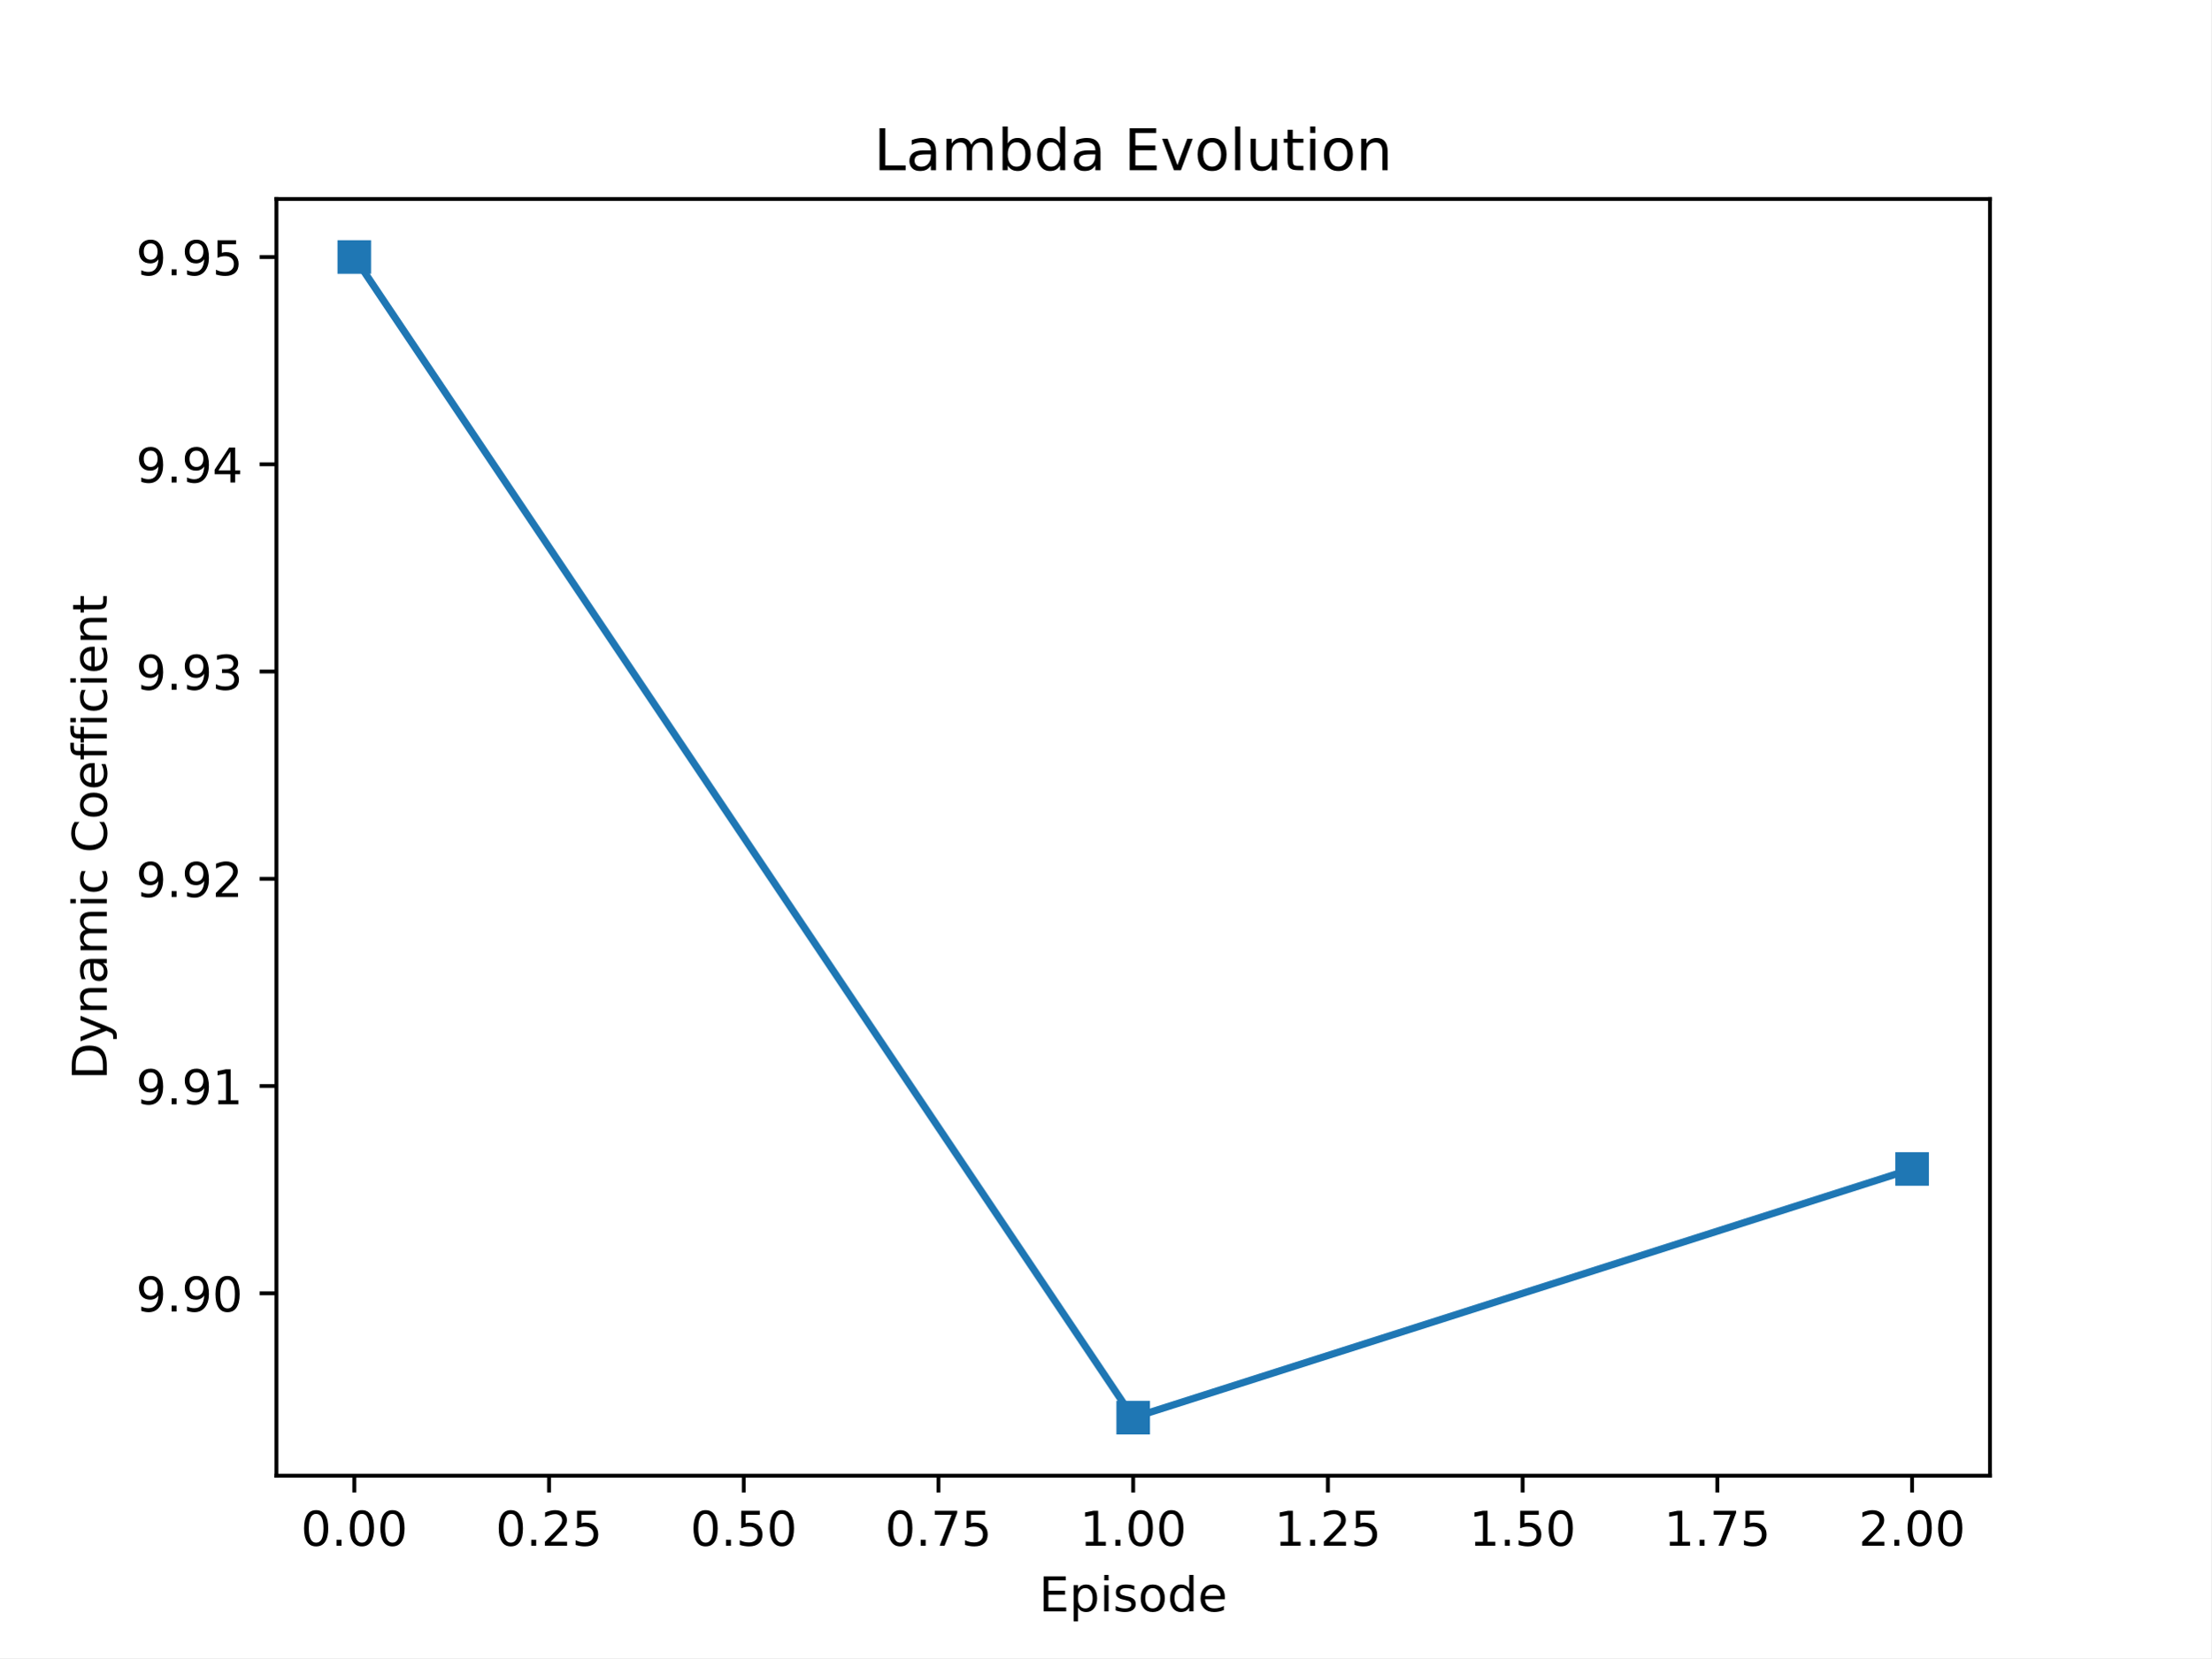
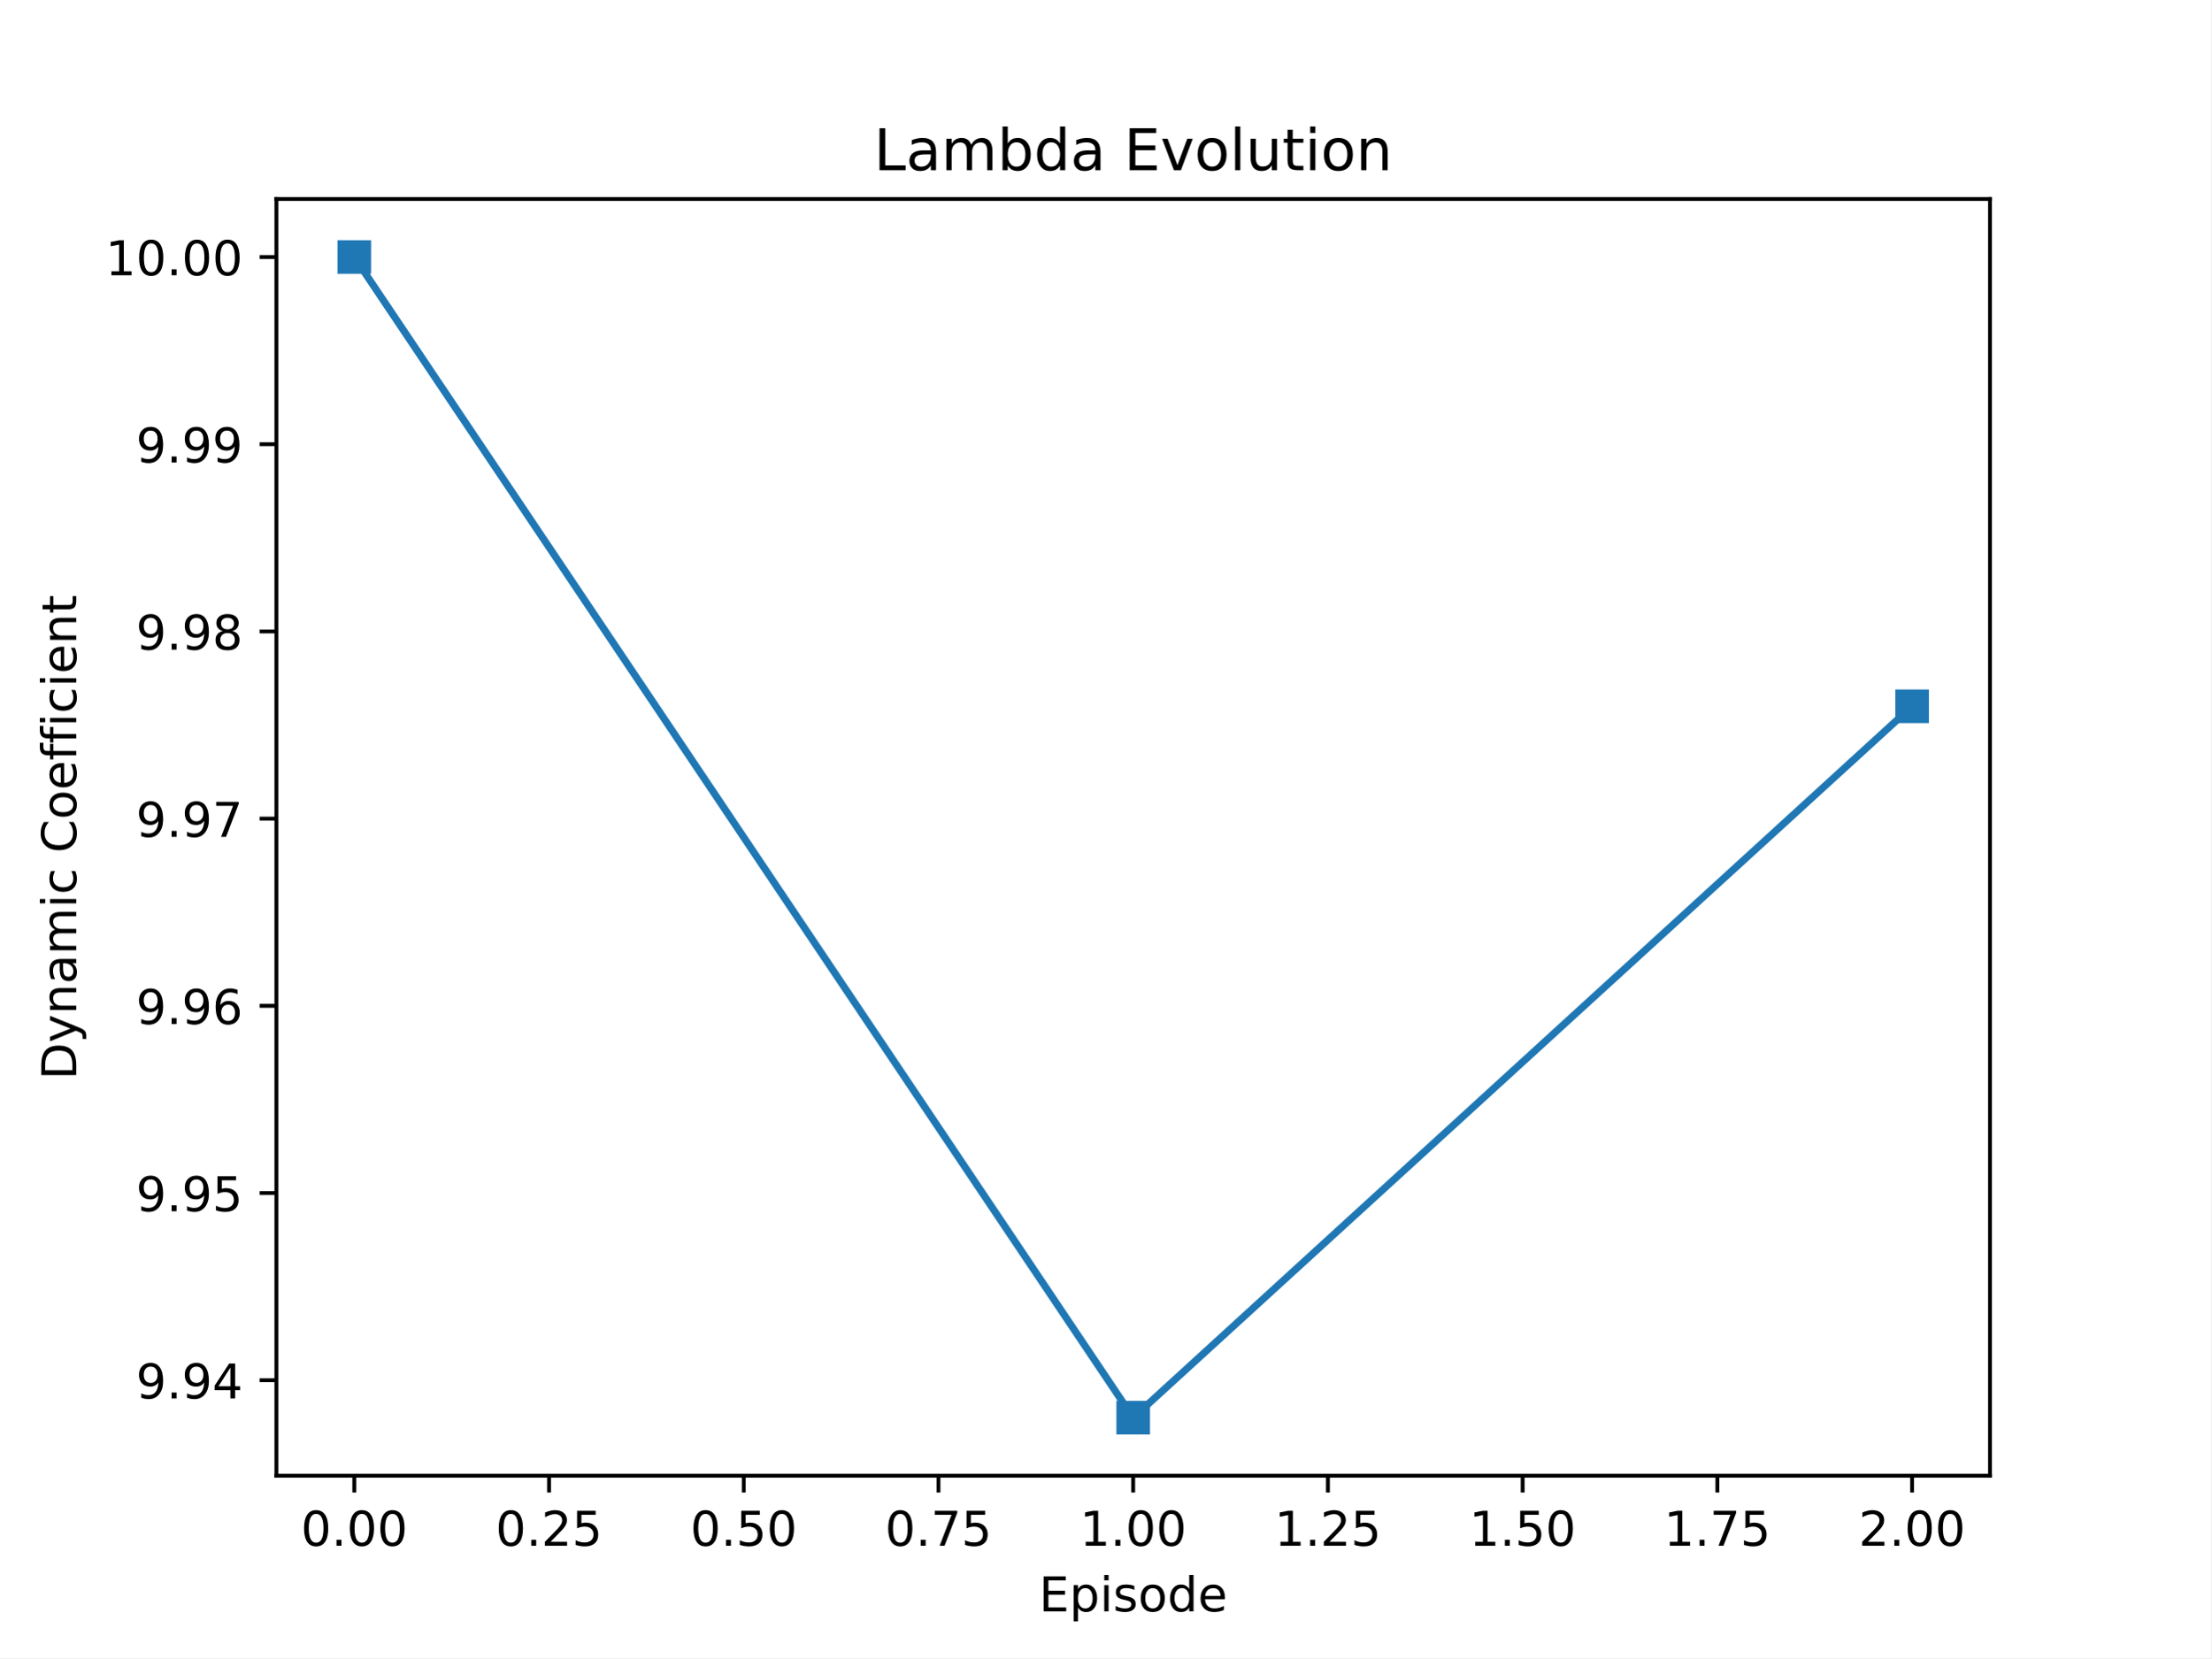
<svg xmlns="http://www.w3.org/2000/svg" xmlns:xlink="http://www.w3.org/1999/xlink" width="460.8pt" height="345.6pt" viewBox="0 0 460.8 345.6" version="1.1">
  <defs>
    <style type="text/css">*{stroke-linejoin: round; stroke-linecap: butt}</style>
  </defs>
  <g id="figure_1">
    <g id="patch_1">
      <path d="M 0 345.6  L 460.8 345.6  L 460.8 0  L 0 0  z " style="fill: #ffffff" />
    </g>
    <g id="axes_1">
      <g id="patch_2">
        <path d="M 57.6 307.584  L 414.72 307.584  L 414.72 41.472  L 57.6 41.472  z " style="fill: #ffffff" />
      </g>
      <g id="matplotlib.axis_1">
        <g id="xtick_1">
          <g id="line2d_1">
            <defs>
-               <path id="m2eace37d83" d="M 0 0  L 0 3.5  " style="stroke: #000000; stroke-width: 0.8" />
+               <path id="m1c35d2b69f" d="M 0 0  L 0 3.5  " style="stroke: #000000; stroke-width: 0.8" />
            </defs>
            <g>
-               <use xlink:href="#m2eace37d83" x="73.833" y="307.584" style="stroke: #000000; stroke-width: 0.8" />
+               <use xlink:href="#m1c35d2b69f" x="73.833" y="307.584" style="stroke: #000000; stroke-width: 0.8" />
            </g>
          </g>
          <g id="text_1">
            <g transform="translate(62.69991 322.1824) scale(0.1 -0.1)">
              <defs>
                <path id="DejaVuSans-30" d="M 2034 4250  Q 1547 4250 1301 3770  Q 1056 3291 1056 2328  Q 1056 1369 1301 889  Q 1547 409 2034 409  Q 2525 409 2770 889  Q 3016 1369 3016 2328  Q 3016 3291 2770 3770  Q 2525 4250 2034 4250  z M 2034 4750  Q 2819 4750 3233 4129  Q 3647 3509 3647 2328  Q 3647 1150 3233 529  Q 2819 -91 2034 -91  Q 1250 -91 836 529  Q 422 1150 422 2328  Q 422 3509 836 4129  Q 1250 4750 2034 4750  z " transform="scale(0.015625)" />
                <path id="DejaVuSans-2e" d="M 684 794  L 1344 794  L 1344 0  L 684 0  L 684 794  z " transform="scale(0.015625)" />
              </defs>
              <use xlink:href="#DejaVuSans-30" />
              <use xlink:href="#DejaVuSans-2e" x="63.623" />
              <use xlink:href="#DejaVuSans-30" x="95.41" />
              <use xlink:href="#DejaVuSans-30" x="159.033" />
            </g>
          </g>
        </g>
        <g id="xtick_2">
          <g id="line2d_2">
            <g>
-               <use xlink:href="#m2eace37d83" x="114.415" y="307.584" style="stroke: #000000; stroke-width: 0.8" />
+               <use xlink:href="#m1c35d2b69f" x="114.415" y="307.584" style="stroke: #000000; stroke-width: 0.8" />
            </g>
          </g>
          <g id="text_2">
            <g transform="translate(103.2817 322.1824) scale(0.1 -0.1)">
              <defs>
                <path id="DejaVuSans-32" d="M 1228 531  L 3431 531  L 3431 0  L 469 0  L 469 531  Q 828 903 1448 1529  Q 2069 2156 2228 2338  Q 2531 2678 2651 2914  Q 2772 3150 2772 3378  Q 2772 3750 2511 3984  Q 2250 4219 1831 4219  Q 1534 4219 1204 4116  Q 875 4013 500 3803  L 500 4441  Q 881 4594 1212 4672  Q 1544 4750 1819 4750  Q 2544 4750 2975 4387  Q 3406 4025 3406 3419  Q 3406 3131 3298 2873  Q 3191 2616 2906 2266  Q 2828 2175 2409 1742  Q 1991 1309 1228 531  z " transform="scale(0.015625)" />
                <path id="DejaVuSans-35" d="M 691 4666  L 3169 4666  L 3169 4134  L 1269 4134  L 1269 2991  Q 1406 3038 1543 3061  Q 1681 3084 1819 3084  Q 2600 3084 3056 2656  Q 3513 2228 3513 1497  Q 3513 744 3044 326  Q 2575 -91 1722 -91  Q 1428 -91 1123 -41  Q 819 9 494 109  L 494 744  Q 775 591 1075 516  Q 1375 441 1709 441  Q 2250 441 2565 725  Q 2881 1009 2881 1497  Q 2881 1984 2565 2268  Q 2250 2553 1709 2553  Q 1456 2553 1204 2497  Q 953 2441 691 2322  L 691 4666  z " transform="scale(0.015625)" />
              </defs>
              <use xlink:href="#DejaVuSans-30" />
              <use xlink:href="#DejaVuSans-2e" x="63.623" />
              <use xlink:href="#DejaVuSans-32" x="95.41" />
              <use xlink:href="#DejaVuSans-35" x="159.033" />
            </g>
          </g>
        </g>
        <g id="xtick_3">
          <g id="line2d_3">
            <g>
-               <use xlink:href="#m2eace37d83" x="154.996" y="307.584" style="stroke: #000000; stroke-width: 0.8" />
+               <use xlink:href="#m1c35d2b69f" x="154.996" y="307.584" style="stroke: #000000; stroke-width: 0.8" />
            </g>
          </g>
          <g id="text_3">
            <g transform="translate(143.8636 322.1824) scale(0.1 -0.1)">
              <use xlink:href="#DejaVuSans-30" />
              <use xlink:href="#DejaVuSans-2e" x="63.623" />
              <use xlink:href="#DejaVuSans-35" x="95.41" />
              <use xlink:href="#DejaVuSans-30" x="159.033" />
            </g>
          </g>
        </g>
        <g id="xtick_4">
          <g id="line2d_4">
            <g>
-               <use xlink:href="#m2eace37d83" x="195.578" y="307.584" style="stroke: #000000; stroke-width: 0.8" />
+               <use xlink:href="#m1c35d2b69f" x="195.578" y="307.584" style="stroke: #000000; stroke-width: 0.8" />
            </g>
          </g>
          <g id="text_4">
            <g transform="translate(184.4454 322.1824) scale(0.1 -0.1)">
              <defs>
                <path id="DejaVuSans-37" d="M 525 4666  L 3525 4666  L 3525 4397  L 1831 0  L 1172 0  L 2766 4134  L 525 4134  L 525 4666  z " transform="scale(0.015625)" />
              </defs>
              <use xlink:href="#DejaVuSans-30" />
              <use xlink:href="#DejaVuSans-2e" x="63.623" />
              <use xlink:href="#DejaVuSans-37" x="95.41" />
              <use xlink:href="#DejaVuSans-35" x="159.033" />
            </g>
          </g>
        </g>
        <g id="xtick_5">
          <g id="line2d_5">
            <g>
-               <use xlink:href="#m2eace37d83" x="236.16" y="307.584" style="stroke: #000000; stroke-width: 0.8" />
+               <use xlink:href="#m1c35d2b69f" x="236.16" y="307.584" style="stroke: #000000; stroke-width: 0.8" />
            </g>
          </g>
          <g id="text_5">
            <g transform="translate(225.0272 322.1824) scale(0.1 -0.1)">
              <defs>
                <path id="DejaVuSans-31" d="M 794 531  L 1825 531  L 1825 4091  L 703 3866  L 703 4441  L 1819 4666  L 2450 4666  L 2450 531  L 3481 531  L 3481 0  L 794 0  L 794 531  z " transform="scale(0.015625)" />
              </defs>
              <use xlink:href="#DejaVuSans-31" />
              <use xlink:href="#DejaVuSans-2e" x="63.623" />
              <use xlink:href="#DejaVuSans-30" x="95.41" />
              <use xlink:href="#DejaVuSans-30" x="159.033" />
            </g>
          </g>
        </g>
        <g id="xtick_6">
          <g id="line2d_6">
            <g>
-               <use xlink:href="#m2eace37d83" x="276.742" y="307.584" style="stroke: #000000; stroke-width: 0.8" />
+               <use xlink:href="#m1c35d2b69f" x="276.742" y="307.584" style="stroke: #000000; stroke-width: 0.8" />
            </g>
          </g>
          <g id="text_6">
            <g transform="translate(265.609 322.1824) scale(0.1 -0.1)">
              <use xlink:href="#DejaVuSans-31" />
              <use xlink:href="#DejaVuSans-2e" x="63.623" />
              <use xlink:href="#DejaVuSans-32" x="95.41" />
              <use xlink:href="#DejaVuSans-35" x="159.033" />
            </g>
          </g>
        </g>
        <g id="xtick_7">
          <g id="line2d_7">
            <g>
-               <use xlink:href="#m2eace37d83" x="317.324" y="307.584" style="stroke: #000000; stroke-width: 0.8" />
+               <use xlink:href="#m1c35d2b69f" x="317.324" y="307.584" style="stroke: #000000; stroke-width: 0.8" />
            </g>
          </g>
          <g id="text_7">
            <g transform="translate(306.1908 322.1824) scale(0.1 -0.1)">
              <use xlink:href="#DejaVuSans-31" />
              <use xlink:href="#DejaVuSans-2e" x="63.623" />
              <use xlink:href="#DejaVuSans-35" x="95.41" />
              <use xlink:href="#DejaVuSans-30" x="159.033" />
            </g>
          </g>
        </g>
        <g id="xtick_8">
          <g id="line2d_8">
            <g>
-               <use xlink:href="#m2eace37d83" x="357.905" y="307.584" style="stroke: #000000; stroke-width: 0.8" />
+               <use xlink:href="#m1c35d2b69f" x="357.905" y="307.584" style="stroke: #000000; stroke-width: 0.8" />
            </g>
          </g>
          <g id="text_8">
            <g transform="translate(346.7726 322.1824) scale(0.1 -0.1)">
              <use xlink:href="#DejaVuSans-31" />
              <use xlink:href="#DejaVuSans-2e" x="63.623" />
              <use xlink:href="#DejaVuSans-37" x="95.41" />
              <use xlink:href="#DejaVuSans-35" x="159.033" />
            </g>
          </g>
        </g>
        <g id="xtick_9">
          <g id="line2d_9">
            <g>
-               <use xlink:href="#m2eace37d83" x="398.487" y="307.584" style="stroke: #000000; stroke-width: 0.8" />
+               <use xlink:href="#m1c35d2b69f" x="398.487" y="307.584" style="stroke: #000000; stroke-width: 0.8" />
            </g>
          </g>
          <g id="text_9">
            <g transform="translate(387.3545 322.1824) scale(0.1 -0.1)">
              <use xlink:href="#DejaVuSans-32" />
              <use xlink:href="#DejaVuSans-2e" x="63.623" />
              <use xlink:href="#DejaVuSans-30" x="95.41" />
              <use xlink:href="#DejaVuSans-30" x="159.033" />
            </g>
          </g>
        </g>
        <g id="text_10">
          <g transform="translate(216.5225 335.8606) scale(0.1 -0.1)">
            <defs>
              <path id="DejaVuSans-45" d="M 628 4666  L 3578 4666  L 3578 4134  L 1259 4134  L 1259 2753  L 3481 2753  L 3481 2222  L 1259 2222  L 1259 531  L 3634 531  L 3634 0  L 628 0  L 628 4666  z " transform="scale(0.015625)" />
              <path id="DejaVuSans-70" d="M 1159 525  L 1159 -1331  L 581 -1331  L 581 3500  L 1159 3500  L 1159 2969  Q 1341 3281 1617 3432  Q 1894 3584 2278 3584  Q 2916 3584 3314 3078  Q 3713 2572 3713 1747  Q 3713 922 3314 415  Q 2916 -91 2278 -91  Q 1894 -91 1617 61  Q 1341 213 1159 525  z M 3116 1747  Q 3116 2381 2855 2742  Q 2594 3103 2138 3103  Q 1681 3103 1420 2742  Q 1159 2381 1159 1747  Q 1159 1113 1420 752  Q 1681 391 2138 391  Q 2594 391 2855 752  Q 3116 1113 3116 1747  z " transform="scale(0.015625)" />
              <path id="DejaVuSans-69" d="M 603 3500  L 1178 3500  L 1178 0  L 603 0  L 603 3500  z M 603 4863  L 1178 4863  L 1178 4134  L 603 4134  L 603 4863  z " transform="scale(0.015625)" />
              <path id="DejaVuSans-73" d="M 2834 3397  L 2834 2853  Q 2591 2978 2328 3040  Q 2066 3103 1784 3103  Q 1356 3103 1142 2972  Q 928 2841 928 2578  Q 928 2378 1081 2264  Q 1234 2150 1697 2047  L 1894 2003  Q 2506 1872 2764 1633  Q 3022 1394 3022 966  Q 3022 478 2636 193  Q 2250 -91 1575 -91  Q 1294 -91 989 -36  Q 684 19 347 128  L 347 722  Q 666 556 975 473  Q 1284 391 1588 391  Q 1994 391 2212 530  Q 2431 669 2431 922  Q 2431 1156 2273 1281  Q 2116 1406 1581 1522  L 1381 1569  Q 847 1681 609 1914  Q 372 2147 372 2553  Q 372 3047 722 3315  Q 1072 3584 1716 3584  Q 2034 3584 2315 3537  Q 2597 3491 2834 3397  z " transform="scale(0.015625)" />
              <path id="DejaVuSans-6f" d="M 1959 3097  Q 1497 3097 1228 2736  Q 959 2375 959 1747  Q 959 1119 1226 758  Q 1494 397 1959 397  Q 2419 397 2687 759  Q 2956 1122 2956 1747  Q 2956 2369 2687 2733  Q 2419 3097 1959 3097  z M 1959 3584  Q 2709 3584 3137 3096  Q 3566 2609 3566 1747  Q 3566 888 3137 398  Q 2709 -91 1959 -91  Q 1206 -91 779 398  Q 353 888 353 1747  Q 353 2609 779 3096  Q 1206 3584 1959 3584  z " transform="scale(0.015625)" />
              <path id="DejaVuSans-64" d="M 2906 2969  L 2906 4863  L 3481 4863  L 3481 0  L 2906 0  L 2906 525  Q 2725 213 2448 61  Q 2172 -91 1784 -91  Q 1150 -91 751 415  Q 353 922 353 1747  Q 353 2572 751 3078  Q 1150 3584 1784 3584  Q 2172 3584 2448 3432  Q 2725 3281 2906 2969  z M 947 1747  Q 947 1113 1208 752  Q 1469 391 1925 391  Q 2381 391 2643 752  Q 2906 1113 2906 1747  Q 2906 2381 2643 2742  Q 2381 3103 1925 3103  Q 1469 3103 1208 2742  Q 947 2381 947 1747  z " transform="scale(0.015625)" />
              <path id="DejaVuSans-65" d="M 3597 1894  L 3597 1613  L 953 1613  Q 991 1019 1311 708  Q 1631 397 2203 397  Q 2534 397 2845 478  Q 3156 559 3463 722  L 3463 178  Q 3153 47 2828 -22  Q 2503 -91 2169 -91  Q 1331 -91 842 396  Q 353 884 353 1716  Q 353 2575 817 3079  Q 1281 3584 2069 3584  Q 2775 3584 3186 3129  Q 3597 2675 3597 1894  z M 3022 2063  Q 3016 2534 2758 2815  Q 2500 3097 2075 3097  Q 1594 3097 1305 2825  Q 1016 2553 972 2059  L 3022 2063  z " transform="scale(0.015625)" />
            </defs>
            <use xlink:href="#DejaVuSans-45" />
            <use xlink:href="#DejaVuSans-70" x="63.184" />
            <use xlink:href="#DejaVuSans-69" x="126.66" />
            <use xlink:href="#DejaVuSans-73" x="154.443" />
            <use xlink:href="#DejaVuSans-6f" x="206.543" />
            <use xlink:href="#DejaVuSans-64" x="267.725" />
            <use xlink:href="#DejaVuSans-65" x="331.201" />
          </g>
        </g>
      </g>
      <g id="matplotlib.axis_2">
        <g id="ytick_1">
          <g id="line2d_10">
            <defs>
-               <path id="m9a92cd4aec" d="M 0 0  L -3.5 0  " style="stroke: #000000; stroke-width: 0.8" />
+               <path id="md2c07d6272" d="M 0 0  L -3.5 0  " style="stroke: #000000; stroke-width: 0.8" />
            </defs>
            <g>
-               <use xlink:href="#m9a92cd4aec" x="57.6" y="269.568" style="stroke: #000000; stroke-width: 0.8" />
+               <use xlink:href="#md2c07d6272" x="57.6" y="287.684" style="stroke: #000000; stroke-width: 0.8" />
            </g>
          </g>
          <g id="text_11">
-             <g transform="translate(28.33438 273.3672) scale(0.1 -0.1)">
+             <g transform="translate(28.33438 291.4833) scale(0.1 -0.1)">
              <defs>
                <path id="DejaVuSans-39" d="M 703 97  L 703 672  Q 941 559 1184 500  Q 1428 441 1663 441  Q 2288 441 2617 861  Q 2947 1281 2994 2138  Q 2813 1869 2534 1725  Q 2256 1581 1919 1581  Q 1219 1581 811 2004  Q 403 2428 403 3163  Q 403 3881 828 4315  Q 1253 4750 1959 4750  Q 2769 4750 3195 4129  Q 3622 3509 3622 2328  Q 3622 1225 3098 567  Q 2575 -91 1691 -91  Q 1453 -91 1209 -44  Q 966 3 703 97  z M 1959 2075  Q 2384 2075 2632 2365  Q 2881 2656 2881 3163  Q 2881 3666 2632 3958  Q 2384 4250 1959 4250  Q 1534 4250 1286 3958  Q 1038 3666 1038 3163  Q 1038 2656 1286 2365  Q 1534 2075 1959 2075  z " transform="scale(0.015625)" />
-               </defs>
-               <use xlink:href="#DejaVuSans-39" />
-               <use xlink:href="#DejaVuSans-2e" x="63.623" />
-               <use xlink:href="#DejaVuSans-39" x="95.41" />
-               <use xlink:href="#DejaVuSans-30" x="159.033" />
+                 <path id="DejaVuSans-34" d="M 2419 4116  L 825 1625  L 2419 1625  L 2419 4116  z M 2253 4666  L 3047 4666  L 3047 1625  L 3713 1625  L 3713 1100  L 3047 1100  L 3047 0  L 2419 0  L 2419 1100  L 313 1100  L 313 1709  L 2253 4666  z " transform="scale(0.015625)" />
+               </defs>
+               <use xlink:href="#DejaVuSans-39" />
+               <use xlink:href="#DejaVuSans-2e" x="63.623" />
+               <use xlink:href="#DejaVuSans-39" x="95.41" />
+               <use xlink:href="#DejaVuSans-34" x="159.033" />
            </g>
          </g>
        </g>
        <g id="ytick_2">
          <g id="line2d_11">
            <g>
-               <use xlink:href="#m9a92cd4aec" x="57.6" y="226.368" style="stroke: #000000; stroke-width: 0.8" />
+               <use xlink:href="#md2c07d6272" x="57.6" y="248.665" style="stroke: #000000; stroke-width: 0.8" />
            </g>
          </g>
          <g id="text_12">
-             <g transform="translate(28.33438 230.1672) scale(0.1 -0.1)">
-               <use xlink:href="#DejaVuSans-39" />
-               <use xlink:href="#DejaVuSans-2e" x="63.623" />
-               <use xlink:href="#DejaVuSans-39" x="95.41" />
-               <use xlink:href="#DejaVuSans-31" x="159.033" />
+             <g transform="translate(28.33438 252.464) scale(0.1 -0.1)">
+               <use xlink:href="#DejaVuSans-39" />
+               <use xlink:href="#DejaVuSans-2e" x="63.623" />
+               <use xlink:href="#DejaVuSans-39" x="95.41" />
+               <use xlink:href="#DejaVuSans-35" x="159.033" />
            </g>
          </g>
        </g>
        <g id="ytick_3">
          <g id="line2d_12">
            <g>
-               <use xlink:href="#m9a92cd4aec" x="57.6" y="183.168" style="stroke: #000000; stroke-width: 0.8" />
+               <use xlink:href="#md2c07d6272" x="57.6" y="209.645" style="stroke: #000000; stroke-width: 0.8" />
            </g>
          </g>
          <g id="text_13">
-             <g transform="translate(28.33438 186.9672) scale(0.1 -0.1)">
-               <use xlink:href="#DejaVuSans-39" />
-               <use xlink:href="#DejaVuSans-2e" x="63.623" />
-               <use xlink:href="#DejaVuSans-39" x="95.41" />
-               <use xlink:href="#DejaVuSans-32" x="159.033" />
+             <g transform="translate(28.33438 213.4446) scale(0.1 -0.1)">
+               <defs>
+                 <path id="DejaVuSans-36" d="M 2113 2584  Q 1688 2584 1439 2293  Q 1191 2003 1191 1497  Q 1191 994 1439 701  Q 1688 409 2113 409  Q 2538 409 2786 701  Q 3034 994 3034 1497  Q 3034 2003 2786 2293  Q 2538 2584 2113 2584  z M 3366 4563  L 3366 3988  Q 3128 4100 2886 4159  Q 2644 4219 2406 4219  Q 1781 4219 1451 3797  Q 1122 3375 1075 2522  Q 1259 2794 1537 2939  Q 1816 3084 2150 3084  Q 2853 3084 3261 2657  Q 3669 2231 3669 1497  Q 3669 778 3244 343  Q 2819 -91 2113 -91  Q 1303 -91 875 529  Q 447 1150 447 2328  Q 447 3434 972 4092  Q 1497 4750 2381 4750  Q 2619 4750 2861 4703  Q 3103 4656 3366 4563  z " transform="scale(0.015625)" />
+               </defs>
+               <use xlink:href="#DejaVuSans-39" />
+               <use xlink:href="#DejaVuSans-2e" x="63.623" />
+               <use xlink:href="#DejaVuSans-39" x="95.41" />
+               <use xlink:href="#DejaVuSans-36" x="159.033" />
            </g>
          </g>
        </g>
        <g id="ytick_4">
          <g id="line2d_13">
            <g>
-               <use xlink:href="#m9a92cd4aec" x="57.6" y="139.968" style="stroke: #000000; stroke-width: 0.8" />
+               <use xlink:href="#md2c07d6272" x="57.6" y="170.626" style="stroke: #000000; stroke-width: 0.8" />
            </g>
          </g>
          <g id="text_14">
-             <g transform="translate(28.33438 143.7672) scale(0.1 -0.1)">
-               <defs>
-                 <path id="DejaVuSans-33" d="M 2597 2516  Q 3050 2419 3304 2112  Q 3559 1806 3559 1356  Q 3559 666 3084 287  Q 2609 -91 1734 -91  Q 1441 -91 1130 -33  Q 819 25 488 141  L 488 750  Q 750 597 1062 519  Q 1375 441 1716 441  Q 2309 441 2620 675  Q 2931 909 2931 1356  Q 2931 1769 2642 2001  Q 2353 2234 1838 2234  L 1294 2234  L 1294 2753  L 1863 2753  Q 2328 2753 2575 2939  Q 2822 3125 2822 3475  Q 2822 3834 2567 4026  Q 2313 4219 1838 4219  Q 1578 4219 1281 4162  Q 984 4106 628 3988  L 628 4550  Q 988 4650 1302 4700  Q 1616 4750 1894 4750  Q 2613 4750 3031 4423  Q 3450 4097 3450 3541  Q 3450 3153 3228 2886  Q 3006 2619 2597 2516  z " transform="scale(0.015625)" />
-               </defs>
-               <use xlink:href="#DejaVuSans-39" />
-               <use xlink:href="#DejaVuSans-2e" x="63.623" />
-               <use xlink:href="#DejaVuSans-39" x="95.41" />
-               <use xlink:href="#DejaVuSans-33" x="159.033" />
+             <g transform="translate(28.33438 174.4253) scale(0.1 -0.1)">
+               <use xlink:href="#DejaVuSans-39" />
+               <use xlink:href="#DejaVuSans-2e" x="63.623" />
+               <use xlink:href="#DejaVuSans-39" x="95.41" />
+               <use xlink:href="#DejaVuSans-37" x="159.033" />
            </g>
          </g>
        </g>
        <g id="ytick_5">
          <g id="line2d_14">
            <g>
-               <use xlink:href="#m9a92cd4aec" x="57.6" y="96.768" style="stroke: #000000; stroke-width: 0.8" />
+               <use xlink:href="#md2c07d6272" x="57.6" y="131.607" style="stroke: #000000; stroke-width: 0.8" />
            </g>
          </g>
          <g id="text_15">
-             <g transform="translate(28.33438 100.5672) scale(0.1 -0.1)">
-               <defs>
-                 <path id="DejaVuSans-34" d="M 2419 4116  L 825 1625  L 2419 1625  L 2419 4116  z M 2253 4666  L 3047 4666  L 3047 1625  L 3713 1625  L 3713 1100  L 3047 1100  L 3047 0  L 2419 0  L 2419 1100  L 313 1100  L 313 1709  L 2253 4666  z " transform="scale(0.015625)" />
-               </defs>
-               <use xlink:href="#DejaVuSans-39" />
-               <use xlink:href="#DejaVuSans-2e" x="63.623" />
-               <use xlink:href="#DejaVuSans-39" x="95.41" />
-               <use xlink:href="#DejaVuSans-34" x="159.033" />
+             <g transform="translate(28.33438 135.4059) scale(0.1 -0.1)">
+               <defs>
+                 <path id="DejaVuSans-38" d="M 2034 2216  Q 1584 2216 1326 1975  Q 1069 1734 1069 1313  Q 1069 891 1326 650  Q 1584 409 2034 409  Q 2484 409 2743 651  Q 3003 894 3003 1313  Q 3003 1734 2745 1975  Q 2488 2216 2034 2216  z M 1403 2484  Q 997 2584 770 2862  Q 544 3141 544 3541  Q 544 4100 942 4425  Q 1341 4750 2034 4750  Q 2731 4750 3128 4425  Q 3525 4100 3525 3541  Q 3525 3141 3298 2862  Q 3072 2584 2669 2484  Q 3125 2378 3379 2068  Q 3634 1759 3634 1313  Q 3634 634 3220 271  Q 2806 -91 2034 -91  Q 1263 -91 848 271  Q 434 634 434 1313  Q 434 1759 690 2068  Q 947 2378 1403 2484  z M 1172 3481  Q 1172 3119 1398 2916  Q 1625 2713 2034 2713  Q 2441 2713 2670 2916  Q 2900 3119 2900 3481  Q 2900 3844 2670 4047  Q 2441 4250 2034 4250  Q 1625 4250 1398 4047  Q 1172 3844 1172 3481  z " transform="scale(0.015625)" />
+               </defs>
+               <use xlink:href="#DejaVuSans-39" />
+               <use xlink:href="#DejaVuSans-2e" x="63.623" />
+               <use xlink:href="#DejaVuSans-39" x="95.41" />
+               <use xlink:href="#DejaVuSans-38" x="159.033" />
            </g>
          </g>
        </g>
        <g id="ytick_6">
          <g id="line2d_15">
            <g>
-               <use xlink:href="#m9a92cd4aec" x="57.6" y="53.568" style="stroke: #000000; stroke-width: 0.8" />
+               <use xlink:href="#md2c07d6272" x="57.6" y="92.587" style="stroke: #000000; stroke-width: 0.8" />
            </g>
          </g>
          <g id="text_16">
-             <g transform="translate(28.33438 57.36722) scale(0.1 -0.1)">
-               <use xlink:href="#DejaVuSans-39" />
-               <use xlink:href="#DejaVuSans-2e" x="63.623" />
-               <use xlink:href="#DejaVuSans-39" x="95.41" />
-               <use xlink:href="#DejaVuSans-35" x="159.033" />
-             </g>
-           </g>
-         </g>
-         <g id="text_17">
-           <g transform="translate(22.25469 225.0483) rotate(-90) scale(0.1 -0.1)">
+             <g transform="translate(28.33438 96.38657) scale(0.1 -0.1)">
+               <use xlink:href="#DejaVuSans-39" />
+               <use xlink:href="#DejaVuSans-2e" x="63.623" />
+               <use xlink:href="#DejaVuSans-39" x="95.41" />
+               <use xlink:href="#DejaVuSans-39" x="159.033" />
+             </g>
+           </g>
+         </g>
+         <g id="ytick_7">
+           <g id="line2d_16">
+             <g>
+               <use xlink:href="#md2c07d6272" x="57.6" y="53.568" style="stroke: #000000; stroke-width: 0.8" />
+             </g>
+           </g>
+           <g id="text_17">
+             <g transform="translate(21.97188 57.36722) scale(0.1 -0.1)">
+               <use xlink:href="#DejaVuSans-31" />
+               <use xlink:href="#DejaVuSans-30" x="63.623" />
+               <use xlink:href="#DejaVuSans-2e" x="127.246" />
+               <use xlink:href="#DejaVuSans-30" x="159.033" />
+               <use xlink:href="#DejaVuSans-30" x="222.656" />
+             </g>
+           </g>
+         </g>
+         <g id="text_18">
+           <g transform="translate(15.89219 225.0483) rotate(-90) scale(0.1 -0.1)">
            <defs>
              <path id="DejaVuSans-44" d="M 1259 4147  L 1259 519  L 2022 519  Q 2988 519 3436 956  Q 3884 1394 3884 2338  Q 3884 3275 3436 3711  Q 2988 4147 2022 4147  L 1259 4147  z M 628 4666  L 1925 4666  Q 3281 4666 3915 4102  Q 4550 3538 4550 2338  Q 4550 1131 3912 565  Q 3275 0 1925 0  L 628 0  L 628 4666  z " transform="scale(0.015625)" />
              <path id="DejaVuSans-79" d="M 2059 -325  Q 1816 -950 1584 -1140  Q 1353 -1331 966 -1331  L 506 -1331  L 506 -850  L 844 -850  Q 1081 -850 1212 -737  Q 1344 -625 1503 -206  L 1606 56  L 191 3500  L 800 3500  L 1894 763  L 2988 3500  L 3597 3500  L 2059 -325  z " transform="scale(0.015625)" />
              <path id="DejaVuSans-6e" d="M 3513 2113  L 3513 0  L 2938 0  L 2938 2094  Q 2938 2591 2744 2837  Q 2550 3084 2163 3084  Q 1697 3084 1428 2787  Q 1159 2491 1159 1978  L 1159 0  L 581 0  L 581 3500  L 1159 3500  L 1159 2956  Q 1366 3272 1645 3428  Q 1925 3584 2291 3584  Q 2894 3584 3203 3211  Q 3513 2838 3513 2113  z " transform="scale(0.015625)" />
              <path id="DejaVuSans-61" d="M 2194 1759  Q 1497 1759 1228 1600  Q 959 1441 959 1056  Q 959 750 1161 570  Q 1363 391 1709 391  Q 2188 391 2477 730  Q 2766 1069 2766 1631  L 2766 1759  L 2194 1759  z M 3341 1997  L 3341 0  L 2766 0  L 2766 531  Q 2569 213 2275 61  Q 1981 -91 1556 -91  Q 1019 -91 701 211  Q 384 513 384 1019  Q 384 1609 779 1909  Q 1175 2209 1959 2209  L 2766 2209  L 2766 2266  Q 2766 2663 2505 2880  Q 2244 3097 1772 3097  Q 1472 3097 1187 3025  Q 903 2953 641 2809  L 641 3341  Q 956 3463 1253 3523  Q 1550 3584 1831 3584  Q 2591 3584 2966 3190  Q 3341 2797 3341 1997  z " transform="scale(0.015625)" />
              <path id="DejaVuSans-6d" d="M 3328 2828  Q 3544 3216 3844 3400  Q 4144 3584 4550 3584  Q 5097 3584 5394 3201  Q 5691 2819 5691 2113  L 5691 0  L 5113 0  L 5113 2094  Q 5113 2597 4934 2840  Q 4756 3084 4391 3084  Q 3944 3084 3684 2787  Q 3425 2491 3425 1978  L 3425 0  L 2847 0  L 2847 2094  Q 2847 2600 2669 2842  Q 2491 3084 2119 3084  Q 1678 3084 1418 2786  Q 1159 2488 1159 1978  L 1159 0  L 581 0  L 581 3500  L 1159 3500  L 1159 2956  Q 1356 3278 1631 3431  Q 1906 3584 2284 3584  Q 2666 3584 2933 3390  Q 3200 3197 3328 2828  z " transform="scale(0.015625)" />
              <path id="DejaVuSans-63" d="M 3122 3366  L 3122 2828  Q 2878 2963 2633 3030  Q 2388 3097 2138 3097  Q 1578 3097 1268 2742  Q 959 2388 959 1747  Q 959 1106 1268 751  Q 1578 397 2138 397  Q 2388 397 2633 464  Q 2878 531 3122 666  L 3122 134  Q 2881 22 2623 -34  Q 2366 -91 2075 -91  Q 1284 -91 818 406  Q 353 903 353 1747  Q 353 2603 823 3093  Q 1294 3584 2113 3584  Q 2378 3584 2631 3529  Q 2884 3475 3122 3366  z " transform="scale(0.015625)" />
              <path id="DejaVuSans-20" transform="scale(0.015625)" />
              <path id="DejaVuSans-43" d="M 4122 4306  L 4122 3641  Q 3803 3938 3442 4084  Q 3081 4231 2675 4231  Q 1875 4231 1450 3742  Q 1025 3253 1025 2328  Q 1025 1406 1450 917  Q 1875 428 2675 428  Q 3081 428 3442 575  Q 3803 722 4122 1019  L 4122 359  Q 3791 134 3420 21  Q 3050 -91 2638 -91  Q 1578 -91 968 557  Q 359 1206 359 2328  Q 359 3453 968 4101  Q 1578 4750 2638 4750  Q 3056 4750 3426 4639  Q 3797 4528 4122 4306  z " transform="scale(0.015625)" />
              <path id="DejaVuSans-66" d="M 2375 4863  L 2375 4384  L 1825 4384  Q 1516 4384 1395 4259  Q 1275 4134 1275 3809  L 1275 3500  L 2222 3500  L 2222 3053  L 1275 3053  L 1275 0  L 697 0  L 697 3053  L 147 3053  L 147 3500  L 697 3500  L 697 3744  Q 697 4328 969 4595  Q 1241 4863 1831 4863  L 2375 4863  z " transform="scale(0.015625)" />
              <path id="DejaVuSans-74" d="M 1172 4494  L 1172 3500  L 2356 3500  L 2356 3053  L 1172 3053  L 1172 1153  Q 1172 725 1289 603  Q 1406 481 1766 481  L 2356 481  L 2356 0  L 1766 0  Q 1100 0 847 248  Q 594 497 594 1153  L 594 3053  L 172 3053  L 172 3500  L 594 3500  L 594 4494  L 1172 4494  z " transform="scale(0.015625)" />
            </defs>
            <use xlink:href="#DejaVuSans-44" />
            <use xlink:href="#DejaVuSans-79" x="77.002" />
            <use xlink:href="#DejaVuSans-6e" x="136.182" />
            <use xlink:href="#DejaVuSans-61" x="199.561" />
            <use xlink:href="#DejaVuSans-6d" x="260.84" />
            <use xlink:href="#DejaVuSans-69" x="358.252" />
            <use xlink:href="#DejaVuSans-63" x="386.035" />
            <use xlink:href="#DejaVuSans-20" x="441.016" />
            <use xlink:href="#DejaVuSans-43" x="472.803" />
            <use xlink:href="#DejaVuSans-6f" x="542.627" />
            <use xlink:href="#DejaVuSans-65" x="603.809" />
            <use xlink:href="#DejaVuSans-66" x="665.332" />
            <use xlink:href="#DejaVuSans-66" x="700.537" />
            <use xlink:href="#DejaVuSans-69" x="735.742" />
            <use xlink:href="#DejaVuSans-63" x="763.525" />
            <use xlink:href="#DejaVuSans-69" x="818.506" />
            <use xlink:href="#DejaVuSans-65" x="846.289" />
            <use xlink:href="#DejaVuSans-6e" x="907.812" />
            <use xlink:href="#DejaVuSans-74" x="971.191" />
          </g>
        </g>
      </g>
-       <g id="line2d_16">
-         <path d="M 73.833 53.568  L 236.16 295.488  L 398.487 243.648  " clip-path="url(#p0bf66e1be8)" style="fill: none; stroke: #1f77b4; stroke-width: 1.5; stroke-linecap: square" />
+       <g id="line2d_17">
+         <path d="M 73.833 53.568  L 236.16 295.488  L 398.487 147.214  " clip-path="url(#p85c42b931f)" style="fill: none; stroke: #1f77b4; stroke-width: 1.5; stroke-linecap: square" />
        <defs>
-           <path id="ma20aa0e566" d="M -3 3  L 3 3  L 3 -3  L -3 -3  z " style="stroke: #1f77b4; stroke-linejoin: miter" />
+           <path id="mdc1ba9cb33" d="M -3 3  L 3 3  L 3 -3  L -3 -3  z " style="stroke: #1f77b4; stroke-linejoin: miter" />
        </defs>
-         <g clip-path="url(#p0bf66e1be8)">
-           <use xlink:href="#ma20aa0e566" x="73.833" y="53.568" style="fill: #1f77b4; stroke: #1f77b4; stroke-linejoin: miter" />
-           <use xlink:href="#ma20aa0e566" x="236.16" y="295.488" style="fill: #1f77b4; stroke: #1f77b4; stroke-linejoin: miter" />
-           <use xlink:href="#ma20aa0e566" x="398.487" y="243.648" style="fill: #1f77b4; stroke: #1f77b4; stroke-linejoin: miter" />
+         <g clip-path="url(#p85c42b931f)">
+           <use xlink:href="#mdc1ba9cb33" x="73.833" y="53.568" style="fill: #1f77b4; stroke: #1f77b4; stroke-linejoin: miter" />
+           <use xlink:href="#mdc1ba9cb33" x="236.16" y="295.488" style="fill: #1f77b4; stroke: #1f77b4; stroke-linejoin: miter" />
+           <use xlink:href="#mdc1ba9cb33" x="398.487" y="147.214" style="fill: #1f77b4; stroke: #1f77b4; stroke-linejoin: miter" />
        </g>
      </g>
      <g id="patch_3">
        <path d="M 57.6 307.584  L 57.6 41.472  " style="fill: none; stroke: #000000; stroke-width: 0.8; stroke-linejoin: miter; stroke-linecap: square" />
      </g>
      <g id="patch_4">
        <path d="M 414.72 307.584  L 414.72 41.472  " style="fill: none; stroke: #000000; stroke-width: 0.8; stroke-linejoin: miter; stroke-linecap: square" />
      </g>
      <g id="patch_5">
        <path d="M 57.6 307.584  L 414.72 307.584  " style="fill: none; stroke: #000000; stroke-width: 0.8; stroke-linejoin: miter; stroke-linecap: square" />
      </g>
      <g id="patch_6">
        <path d="M 57.6 41.472  L 414.72 41.472  " style="fill: none; stroke: #000000; stroke-width: 0.8; stroke-linejoin: miter; stroke-linecap: square" />
      </g>
-       <g id="text_18">
+       <g id="text_19">
        <g transform="translate(182.1178 35.472) scale(0.12 -0.12)">
          <defs>
            <path id="DejaVuSans-4c" d="M 628 4666  L 1259 4666  L 1259 531  L 3531 531  L 3531 0  L 628 0  L 628 4666  z " transform="scale(0.015625)" />
            <path id="DejaVuSans-62" d="M 3116 1747  Q 3116 2381 2855 2742  Q 2594 3103 2138 3103  Q 1681 3103 1420 2742  Q 1159 2381 1159 1747  Q 1159 1113 1420 752  Q 1681 391 2138 391  Q 2594 391 2855 752  Q 3116 1113 3116 1747  z M 1159 2969  Q 1341 3281 1617 3432  Q 1894 3584 2278 3584  Q 2916 3584 3314 3078  Q 3713 2572 3713 1747  Q 3713 922 3314 415  Q 2916 -91 2278 -91  Q 1894 -91 1617 61  Q 1341 213 1159 525  L 1159 0  L 581 0  L 581 4863  L 1159 4863  L 1159 2969  z " transform="scale(0.015625)" />
            <path id="DejaVuSans-76" d="M 191 3500  L 800 3500  L 1894 563  L 2988 3500  L 3597 3500  L 2284 0  L 1503 0  L 191 3500  z " transform="scale(0.015625)" />
            <path id="DejaVuSans-6c" d="M 603 4863  L 1178 4863  L 1178 0  L 603 0  L 603 4863  z " transform="scale(0.015625)" />
            <path id="DejaVuSans-75" d="M 544 1381  L 544 3500  L 1119 3500  L 1119 1403  Q 1119 906 1312 657  Q 1506 409 1894 409  Q 2359 409 2629 706  Q 2900 1003 2900 1516  L 2900 3500  L 3475 3500  L 3475 0  L 2900 0  L 2900 538  Q 2691 219 2414 64  Q 2138 -91 1772 -91  Q 1169 -91 856 284  Q 544 659 544 1381  z M 1991 3584  L 1991 3584  z " transform="scale(0.015625)" />
          </defs>
          <use xlink:href="#DejaVuSans-4c" />
          <use xlink:href="#DejaVuSans-61" x="55.713" />
          <use xlink:href="#DejaVuSans-6d" x="116.992" />
          <use xlink:href="#DejaVuSans-62" x="214.404" />
          <use xlink:href="#DejaVuSans-64" x="277.881" />
          <use xlink:href="#DejaVuSans-61" x="341.357" />
          <use xlink:href="#DejaVuSans-20" x="402.637" />
          <use xlink:href="#DejaVuSans-45" x="434.424" />
          <use xlink:href="#DejaVuSans-76" x="497.607" />
          <use xlink:href="#DejaVuSans-6f" x="556.787" />
          <use xlink:href="#DejaVuSans-6c" x="617.969" />
          <use xlink:href="#DejaVuSans-75" x="645.752" />
          <use xlink:href="#DejaVuSans-74" x="709.131" />
          <use xlink:href="#DejaVuSans-69" x="748.34" />
          <use xlink:href="#DejaVuSans-6f" x="776.123" />
          <use xlink:href="#DejaVuSans-6e" x="837.305" />
        </g>
      </g>
    </g>
  </g>
  <defs>
-     <clipPath id="p0bf66e1be8">
+     <clipPath id="p85c42b931f">
      <rect x="57.6" y="41.472" width="357.12" height="266.112" />
    </clipPath>
  </defs>
</svg>
